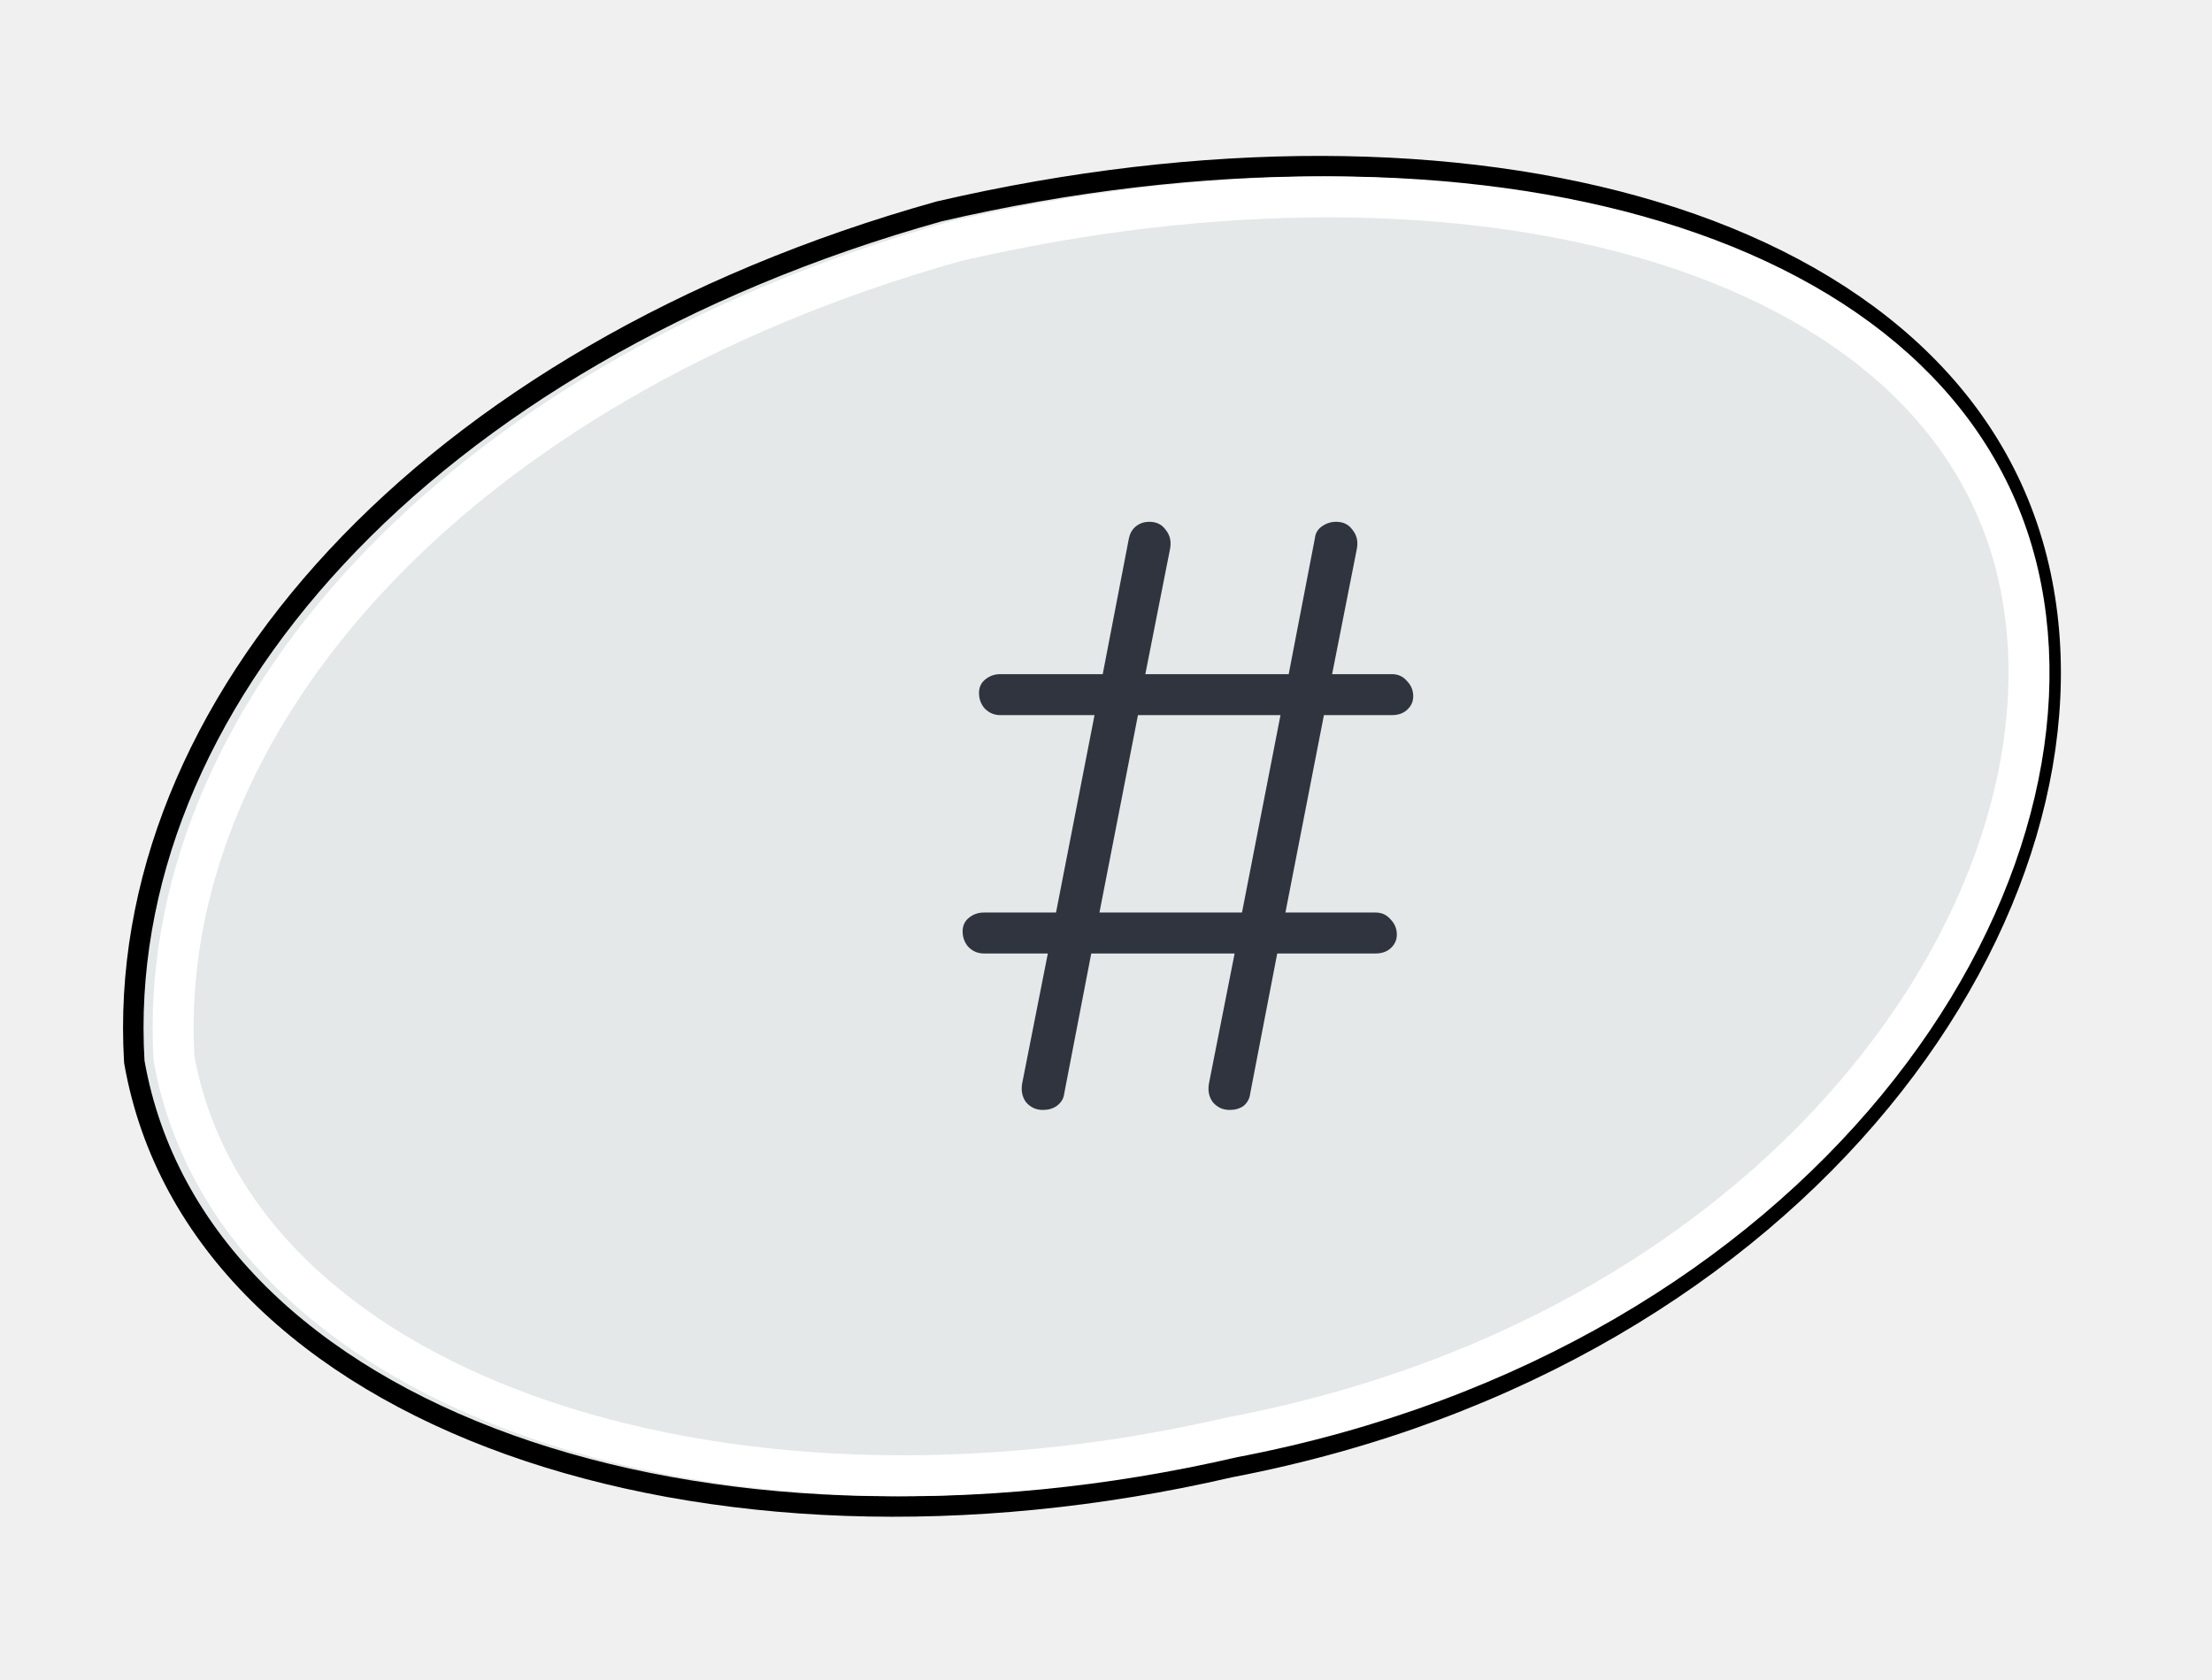
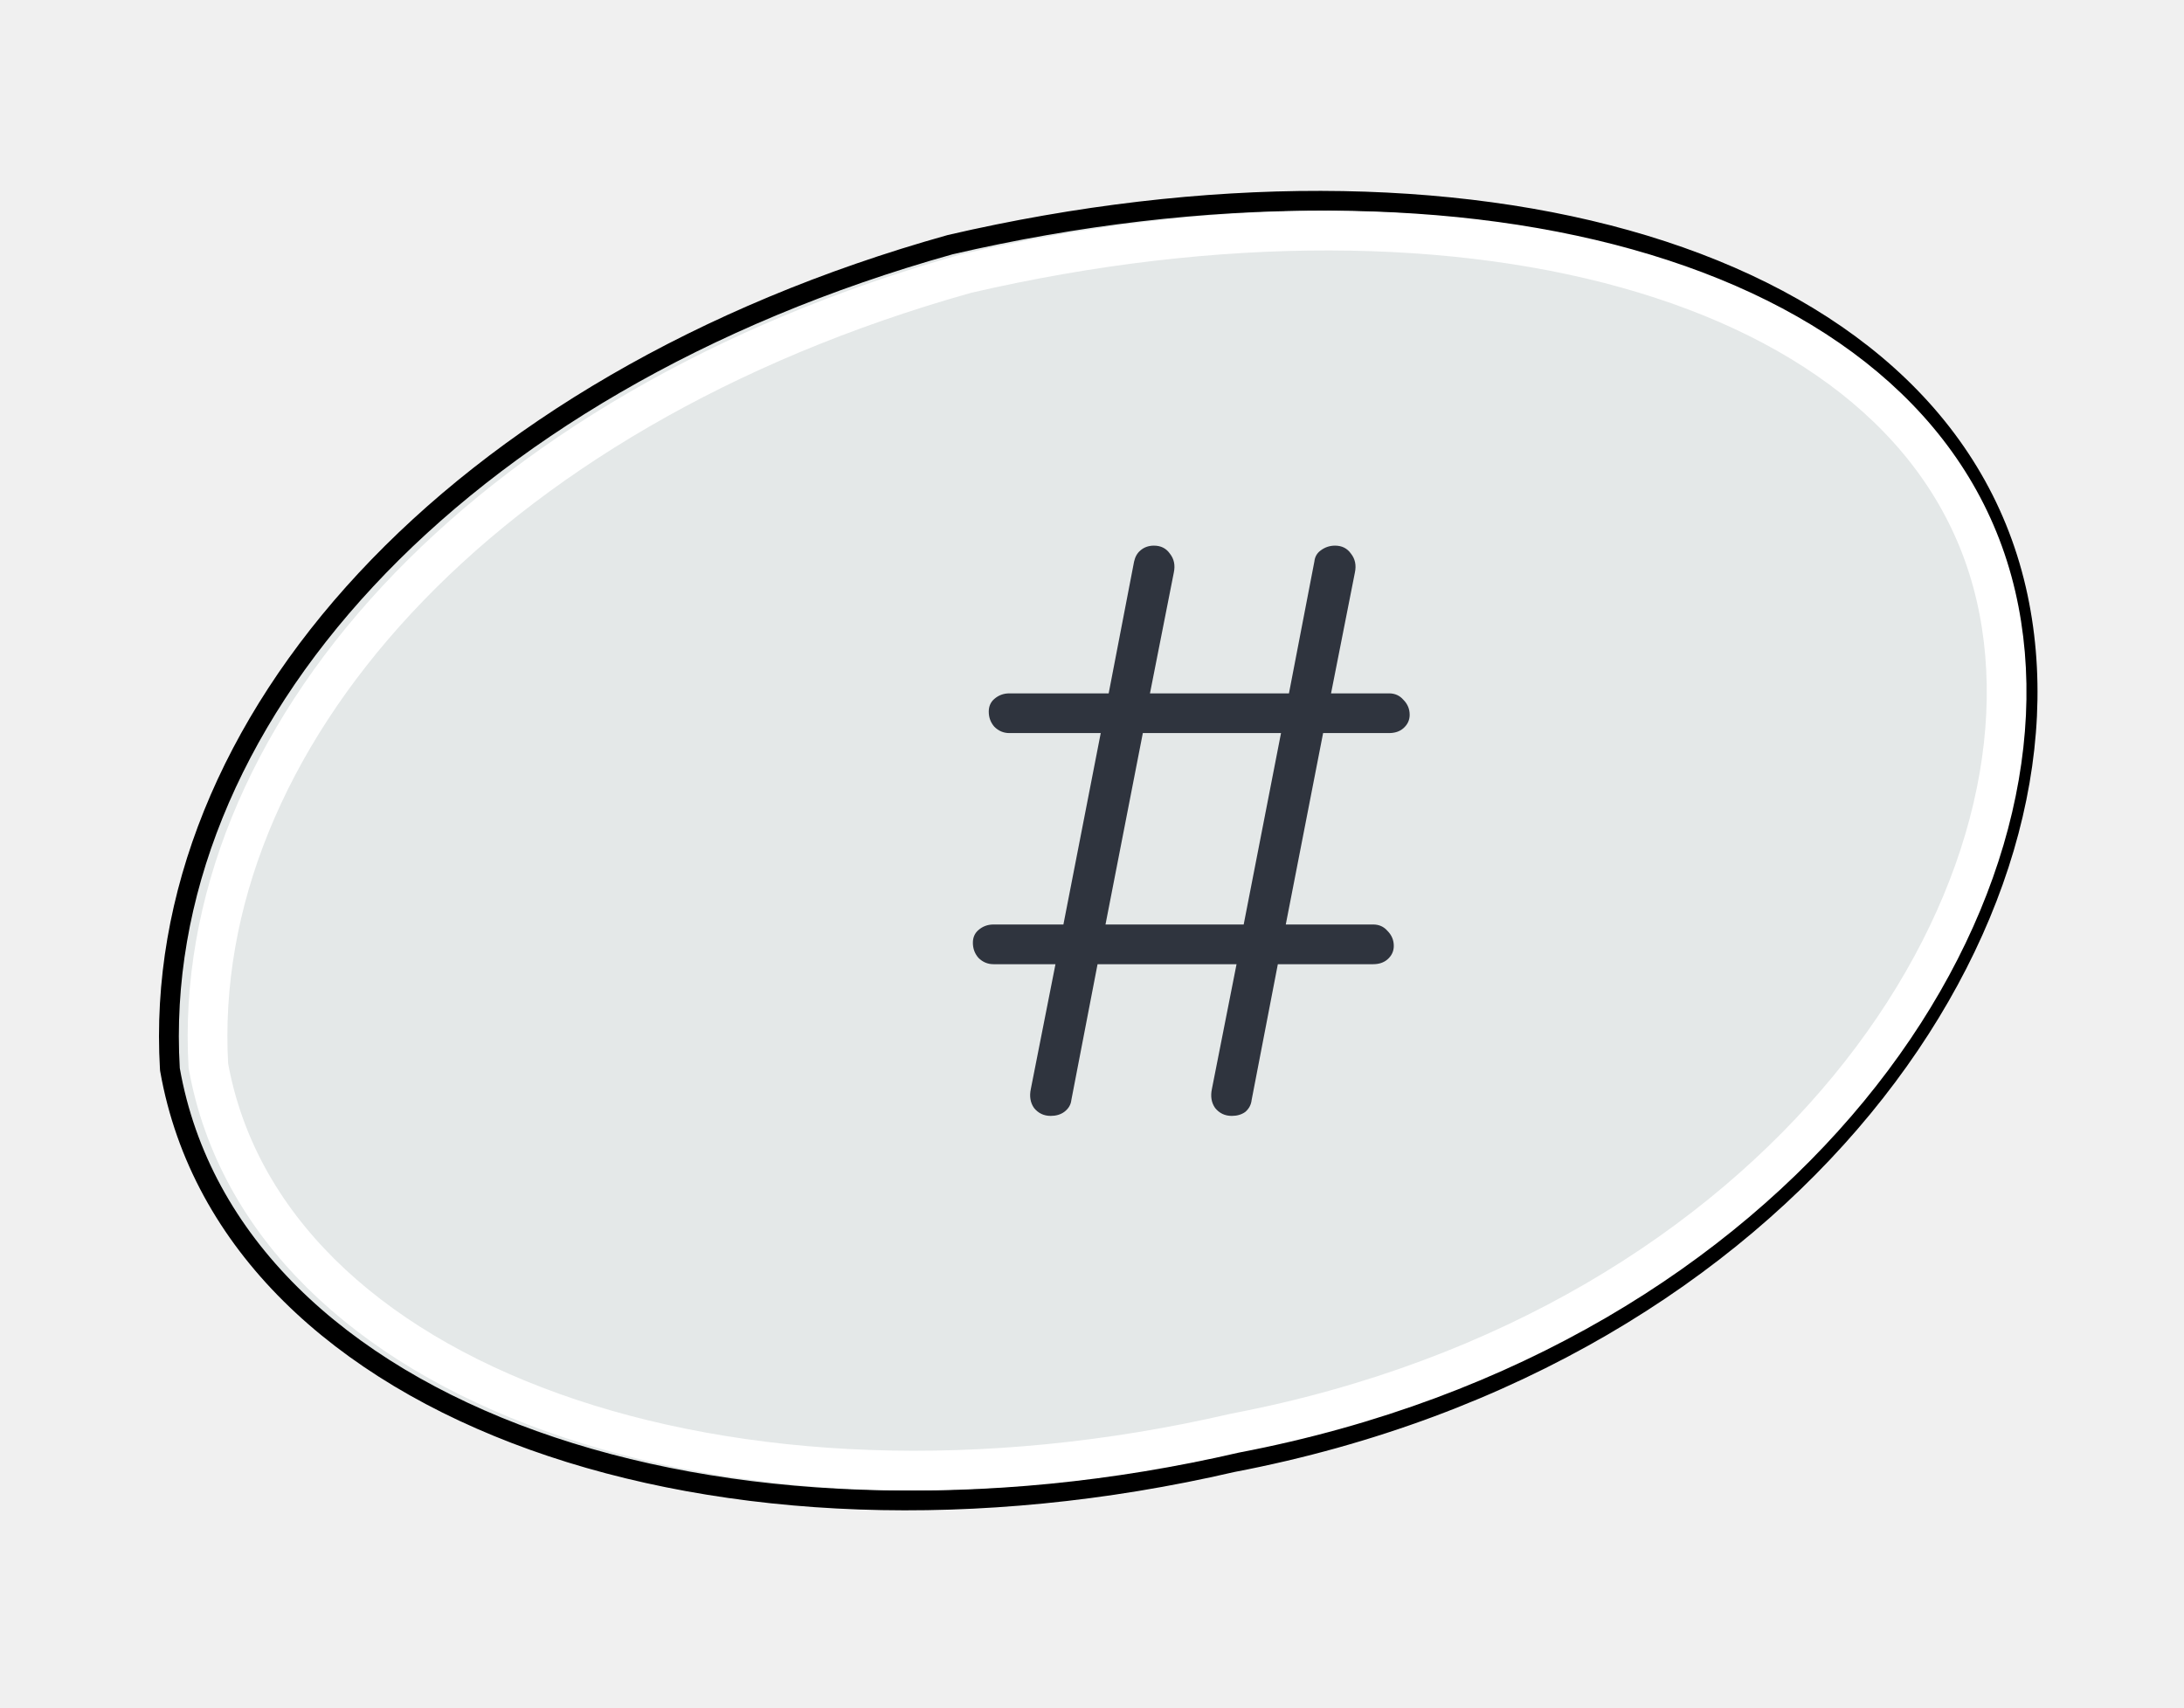
- <svg xmlns="http://www.w3.org/2000/svg" width="54" height="41" viewBox="0 0 54 41" fill="none">
-   <path d="M3.281 25.938L3.279 25.924L3.278 25.909C2.768 17.241 10.404 8.669 22.921 5.163L22.921 5.163L22.932 5.16C29.366 3.669 35.564 3.705 40.409 5.172C45.253 6.64 48.779 9.555 49.772 13.838C50.721 17.933 49.309 22.761 45.91 26.889C42.509 31.021 37.107 34.47 30.031 35.823C23.591 37.314 17.306 37.019 12.43 35.272C7.555 33.525 4.052 30.307 3.281 25.938Z" fill="#E4E8E8" stroke="black" stroke-width="0.5" />
-   <path d="M30.089 35.091L30.099 35.089L30.108 35.087C37.024 33.766 42.269 30.403 45.554 26.412C48.846 22.413 50.147 17.817 49.264 14.007L49.264 14.007C48.352 10.075 45.104 7.311 40.414 5.89C35.727 4.47 29.67 4.422 23.335 5.888C11.007 9.346 3.786 17.684 4.247 25.836C4.966 29.833 8.191 32.876 12.905 34.566C17.625 36.257 23.764 36.556 30.089 35.091Z" fill="#E4E8E8" stroke="white" />
-   <path d="M32.32 17.46L31.38 22.28H33.58C33.727 22.28 33.847 22.333 33.94 22.44C34.047 22.547 34.1 22.673 34.1 22.82C34.1 22.953 34.047 23.067 33.94 23.16C33.847 23.24 33.727 23.28 33.58 23.28H31.18L30.52 26.7C30.507 26.82 30.453 26.92 30.36 27C30.267 27.067 30.153 27.1 30.02 27.1C29.847 27.1 29.707 27.033 29.6 26.9C29.507 26.767 29.48 26.607 29.52 26.42L30.14 23.28H26.64L25.98 26.7C25.967 26.82 25.907 26.92 25.8 27C25.707 27.067 25.593 27.1 25.46 27.1C25.287 27.1 25.147 27.033 25.04 26.9C24.947 26.767 24.92 26.607 24.96 26.42L25.58 23.28H24.02C23.873 23.28 23.747 23.227 23.64 23.12C23.547 23.013 23.5 22.887 23.5 22.74C23.5 22.607 23.547 22.5 23.64 22.42C23.747 22.327 23.873 22.28 24.02 22.28H25.78L26.72 17.46H24.42C24.273 17.46 24.147 17.407 24.04 17.3C23.947 17.193 23.9 17.067 23.9 16.92C23.9 16.787 23.947 16.68 24.04 16.6C24.147 16.507 24.273 16.46 24.42 16.46H26.92L27.56 13.14C27.587 13.02 27.64 12.927 27.72 12.86C27.813 12.78 27.927 12.74 28.06 12.74C28.233 12.74 28.367 12.807 28.46 12.94C28.567 13.073 28.6 13.233 28.56 13.42L27.96 16.46H31.46L32.1 13.14C32.113 13.02 32.167 12.927 32.26 12.86C32.367 12.78 32.487 12.74 32.62 12.74C32.793 12.74 32.927 12.807 33.02 12.94C33.127 13.073 33.16 13.233 33.12 13.42L32.52 16.46H33.98C34.127 16.46 34.247 16.513 34.34 16.62C34.447 16.727 34.5 16.853 34.5 17C34.5 17.133 34.447 17.247 34.34 17.34C34.247 17.42 34.127 17.46 33.98 17.46H32.32ZM30.32 22.28L31.26 17.46H27.78L26.84 22.28H30.32Z" fill="#2F343E" />
+ <svg xmlns="http://www.w3.org/2000/svg" width="55" height="43" viewBox="0 0 55 43" fill="none">
+   <path d="M4.281 26.938L4.279 26.924L4.278 26.909C3.768 18.241 11.404 9.669 23.921 6.163L23.921 6.163L23.932 6.16C30.366 4.669 36.564 4.705 41.409 6.172C46.253 7.64 49.779 10.555 50.772 14.838C51.721 18.933 50.309 23.761 46.91 27.889C43.509 32.021 38.107 35.47 31.031 36.823C24.591 38.314 18.306 38.019 13.43 36.272C8.555 34.525 5.052 31.307 4.281 26.938Z" fill="#E4E8E8" stroke="black" stroke-width="0.5" />
+   <path d="M31.089 36.091L31.099 36.089L31.108 36.087C38.024 34.766 43.269 31.403 46.554 27.412C49.846 23.413 51.147 18.817 50.264 15.007L50.264 15.007C49.352 11.075 46.104 8.311 41.414 6.89C36.727 5.47 30.67 5.422 24.335 6.888C12.007 10.346 4.786 18.684 5.247 26.836C5.966 30.833 9.191 33.876 13.905 35.566C18.625 37.257 24.764 37.556 31.089 36.091Z" fill="#E4E8E8" stroke="white" />
+   <path d="M33.32 18.46L32.38 23.28H34.58C34.727 23.28 34.847 23.333 34.94 23.44C35.047 23.547 35.1 23.673 35.1 23.82C35.1 23.953 35.047 24.067 34.94 24.16C34.847 24.24 34.727 24.28 34.58 24.28H32.18L31.52 27.7C31.507 27.82 31.453 27.92 31.36 28C31.267 28.067 31.153 28.1 31.02 28.1C30.847 28.1 30.707 28.033 30.6 27.9C30.507 27.767 30.48 27.607 30.52 27.42L31.14 24.28H27.64L26.98 27.7C26.967 27.82 26.907 27.92 26.8 28C26.707 28.067 26.593 28.1 26.46 28.1C26.287 28.1 26.147 28.033 26.04 27.9C25.947 27.767 25.92 27.607 25.96 27.42L26.58 24.28H25.02C24.873 24.28 24.747 24.227 24.64 24.12C24.547 24.013 24.5 23.887 24.5 23.74C24.5 23.607 24.547 23.5 24.64 23.42C24.747 23.327 24.873 23.28 25.02 23.28H26.78L27.72 18.46H25.42C25.273 18.46 25.147 18.407 25.04 18.3C24.947 18.193 24.9 18.067 24.9 17.92C24.9 17.787 24.947 17.68 25.04 17.6C25.147 17.507 25.273 17.46 25.42 17.46H27.92L28.56 14.14C28.587 14.02 28.64 13.927 28.72 13.86C28.813 13.78 28.927 13.74 29.06 13.74C29.233 13.74 29.367 13.807 29.46 13.94C29.567 14.073 29.6 14.233 29.56 14.42L28.96 17.46H32.46L33.1 14.14C33.113 14.02 33.167 13.927 33.26 13.86C33.367 13.78 33.487 13.74 33.62 13.74C33.793 13.74 33.927 13.807 34.02 13.94C34.127 14.073 34.16 14.233 34.12 14.42L33.52 17.46H34.98C35.127 17.46 35.247 17.513 35.34 17.62C35.447 17.727 35.5 17.853 35.5 18C35.5 18.133 35.447 18.247 35.34 18.34C35.247 18.42 35.127 18.46 34.98 18.46H33.32ZM31.32 23.28L32.26 18.46H28.78L27.84 23.28H31.32Z" fill="#2F343E" />
</svg>
